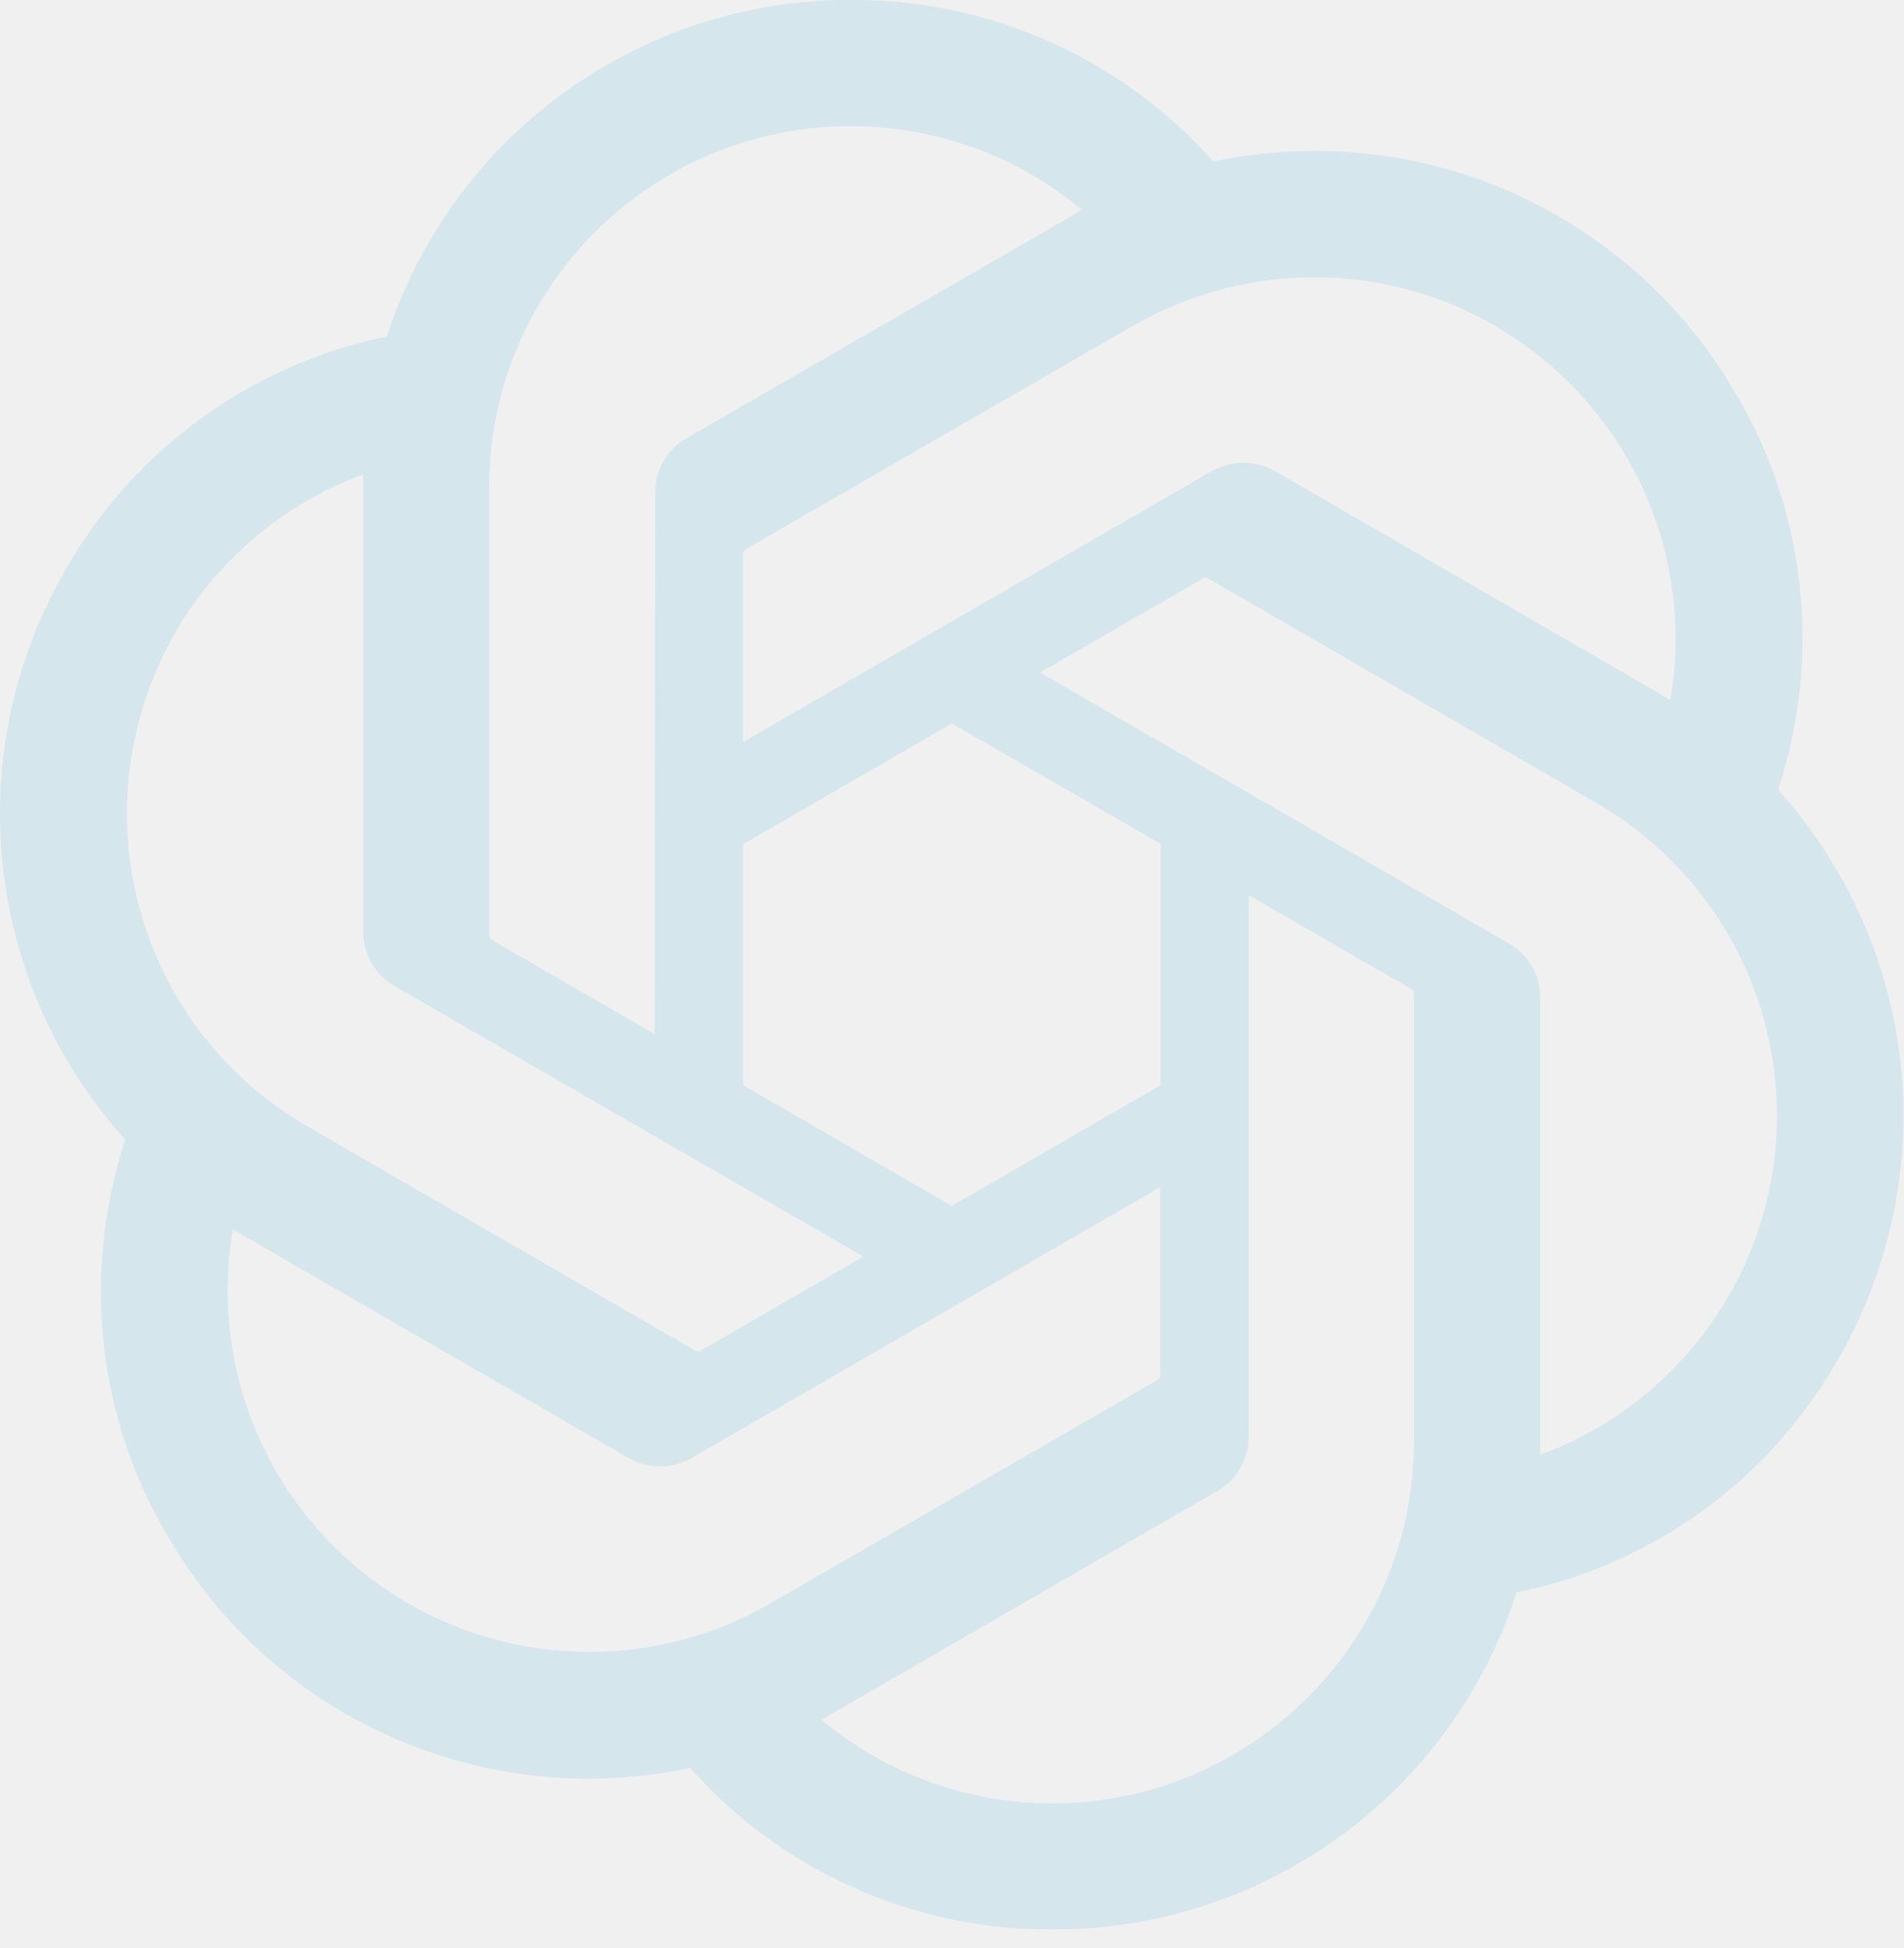
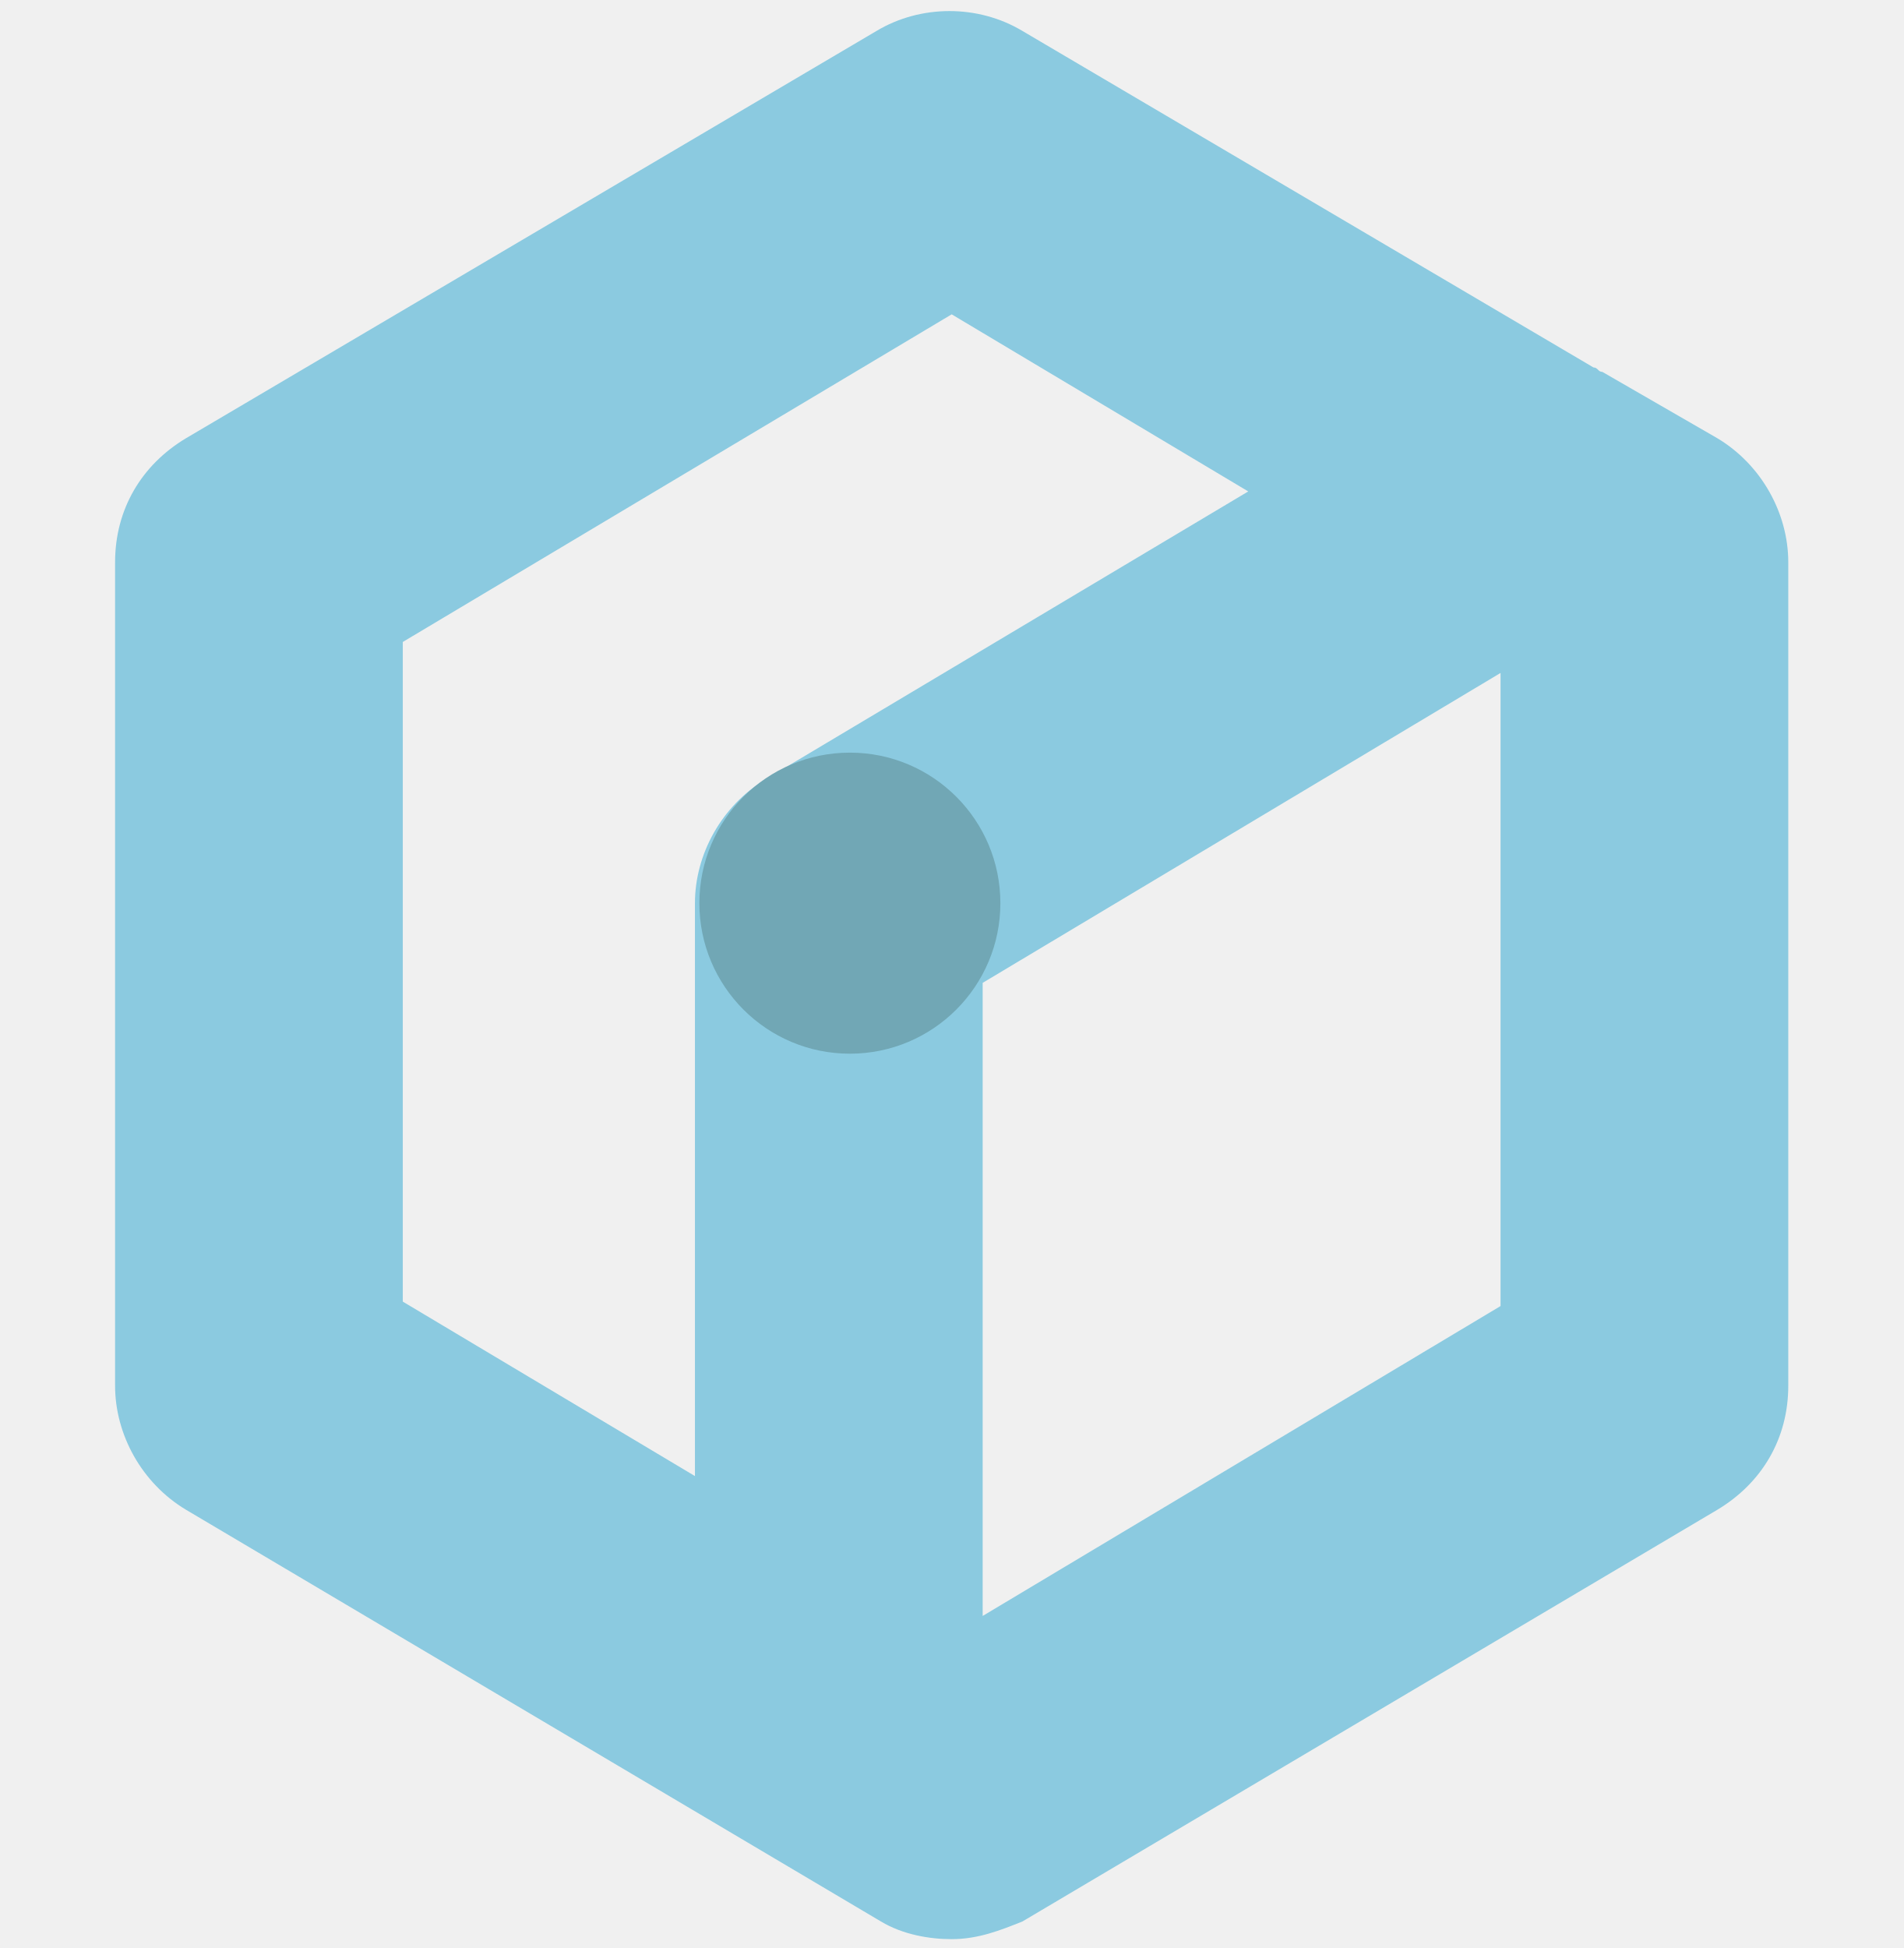
- <svg xmlns="http://www.w3.org/2000/svg" xmlns:xlink="http://www.w3.org/1999/xlink" width="43" height="44" viewBox="0 0 43 44" fill="none">
-   <defs>
-     <rect id="path_0" x="0" y="0" width="43" height="43.58" />
-   </defs>
-   <g opacity="1" transform="translate(0 0.000001981943)  rotate(0 21.5 21.79007)">
-     <mask id="bg-mask-0" fill="white">
-       <use xlink:href="#path_0" />
-     </mask>
-     <g mask="url(#bg-mask-0)">
-       <path id="分组 1" fill-rule="evenodd" style="fill:#8BCAE0" transform="translate(0 0)  rotate(0 21.5 21.79007)" opacity="0.27" d="M40.17 17.84L40.17 17.84C40.53 16.73 40.72 15.57 40.72 14.41C40.72 12.48 40.21 10.58 39.23 8.92C37.27 5.51 33.64 3.41 29.71 3.41C28.94 3.41 28.16 3.49 27.41 3.65C25.35 1.33 22.39 0 19.29 0L19.22 0L19.19 0C14.43 0 10.21 3.07 8.74 7.6C5.68 8.23 3.03 10.15 1.48 12.87C0.51 14.54 0 16.45 0 18.38C0 21.1 1.01 23.73 2.83 25.74C2.47 26.85 2.28 28.01 2.28 29.17C2.28 31.1 2.79 33 3.77 34.66C6.14 38.8 10.92 40.93 15.59 39.93C17.65 42.25 20.61 43.58 23.71 43.58L23.78 43.58L23.81 43.58C28.57 43.58 32.8 40.51 34.26 35.97C37.33 35.35 39.97 33.43 41.52 30.71C42.49 29.03 43 27.13 43 25.2C43 22.48 41.99 19.86 40.17 17.84Z M18.817 38.695C18.727 38.745 18.647 38.795 18.557 38.845C20.017 40.065 21.867 40.735 23.777 40.735L23.787 40.735C28.287 40.725 31.937 37.065 31.947 32.565L31.947 22.435C31.937 22.385 31.907 22.355 31.877 22.335L28.207 20.215L28.207 32.455C28.207 32.965 27.937 33.435 27.487 33.685L18.817 38.695Z M17.393 36.223L26.163 31.163C26.203 31.133 26.223 31.093 26.223 31.053L26.213 31.053L26.213 26.813L15.623 32.933C15.183 33.183 14.643 33.183 14.203 32.933L5.523 27.923C5.443 27.873 5.323 27.803 5.263 27.763C5.183 28.223 5.143 28.693 5.143 29.163C5.143 30.593 5.523 31.993 6.233 33.233L6.233 33.233C7.703 35.763 10.393 37.313 13.313 37.313C14.743 37.313 16.153 36.943 17.393 36.223Z M8.206 11.013C8.206 10.923 8.206 10.783 8.206 10.713C6.416 11.373 4.906 12.643 3.956 14.293L3.956 14.293C3.246 15.533 2.866 16.943 2.866 18.373C2.866 21.293 4.416 23.983 6.946 25.443L15.716 30.513C15.756 30.533 15.806 30.533 15.836 30.503L19.506 28.383L8.916 22.273C8.476 22.023 8.206 21.553 8.206 21.043L8.206 21.033L8.206 11.013Z M36.055 18.13L27.285 13.06C27.245 13.04 27.195 13.05 27.165 13.07L23.495 15.19L34.085 21.31C34.525 21.56 34.795 22.02 34.795 22.53C34.795 22.53 34.795 22.54 34.795 22.54L34.795 32.86C38.005 31.68 40.145 28.62 40.145 25.2C40.145 22.28 38.585 19.59 36.055 18.13Z M16.834 12.412C16.805 12.442 16.785 12.482 16.785 12.522L16.785 12.522L16.785 16.762L27.375 10.642C27.595 10.522 27.845 10.452 28.095 10.452C28.345 10.452 28.584 10.522 28.805 10.642L37.484 15.662C37.565 15.712 37.654 15.762 37.734 15.812L37.734 15.812C37.815 15.352 37.855 14.892 37.855 14.432C37.855 9.922 34.194 6.262 29.684 6.262C28.255 6.262 26.855 6.642 25.605 7.352L16.834 12.412Z M19.221 2.849C14.711 2.849 11.051 6.499 11.051 11.009L11.051 21.139C11.061 21.189 11.081 21.219 11.121 21.239L14.791 23.359L14.801 11.129L14.801 11.119C14.801 10.619 15.071 10.149 15.511 9.899L24.191 4.889C24.261 4.839 24.381 4.779 24.441 4.739C22.981 3.519 21.131 2.849 19.221 2.849Z M16.783 24.51L21.503 27.24L26.223 24.51L26.223 19.06L21.503 16.34L16.783 19.07L16.783 24.51Z " />
+ <svg xmlns="http://www.w3.org/2000/svg" version="1.1" id="图层_1" x="0px" y="0px" viewBox="0 0 43 44" style="enable-background:new 0 0 43 44;" xml:space="preserve">
+   <style type="text/css">
+ 	.st0{fill:#8BCAE0;}
+ 	.st1{fill:#71A7B5;}
+ </style>
+   <g>
+     <g>
+       <path class="st0" d="M38.8,9.9l-2.6-1.5c-0.1,0-0.1-0.1-0.2-0.1L23.1,0.7c-1-0.6-2.3-0.6-3.3,0L4.2,9.9c-1,0.6-1.6,1.6-1.6,2.8    v18.6c0,1.1,0.6,2.2,1.6,2.8l15.7,9.3c0.5,0.3,1.1,0.4,1.6,0.4c0.6,0,1.1-0.2,1.6-0.4l15.7-9.3c1-0.6,1.6-1.6,1.6-2.8V12.7    C40.4,11.6,39.8,10.5,38.8,9.9z M15.8,33.4l-6.7-4V14.5l12.4-7.4l6.7,4l-10.9,6.5c-1,0.6-1.6,1.7-1.6,2.8V33.4z M33.9,29.5    l-11.7,7V22.2l11.7-7V29.5z" />
    </g>
+     <circle class="st1" cx="19.2" cy="20.4" r="3.4" />
  </g>
</svg>
